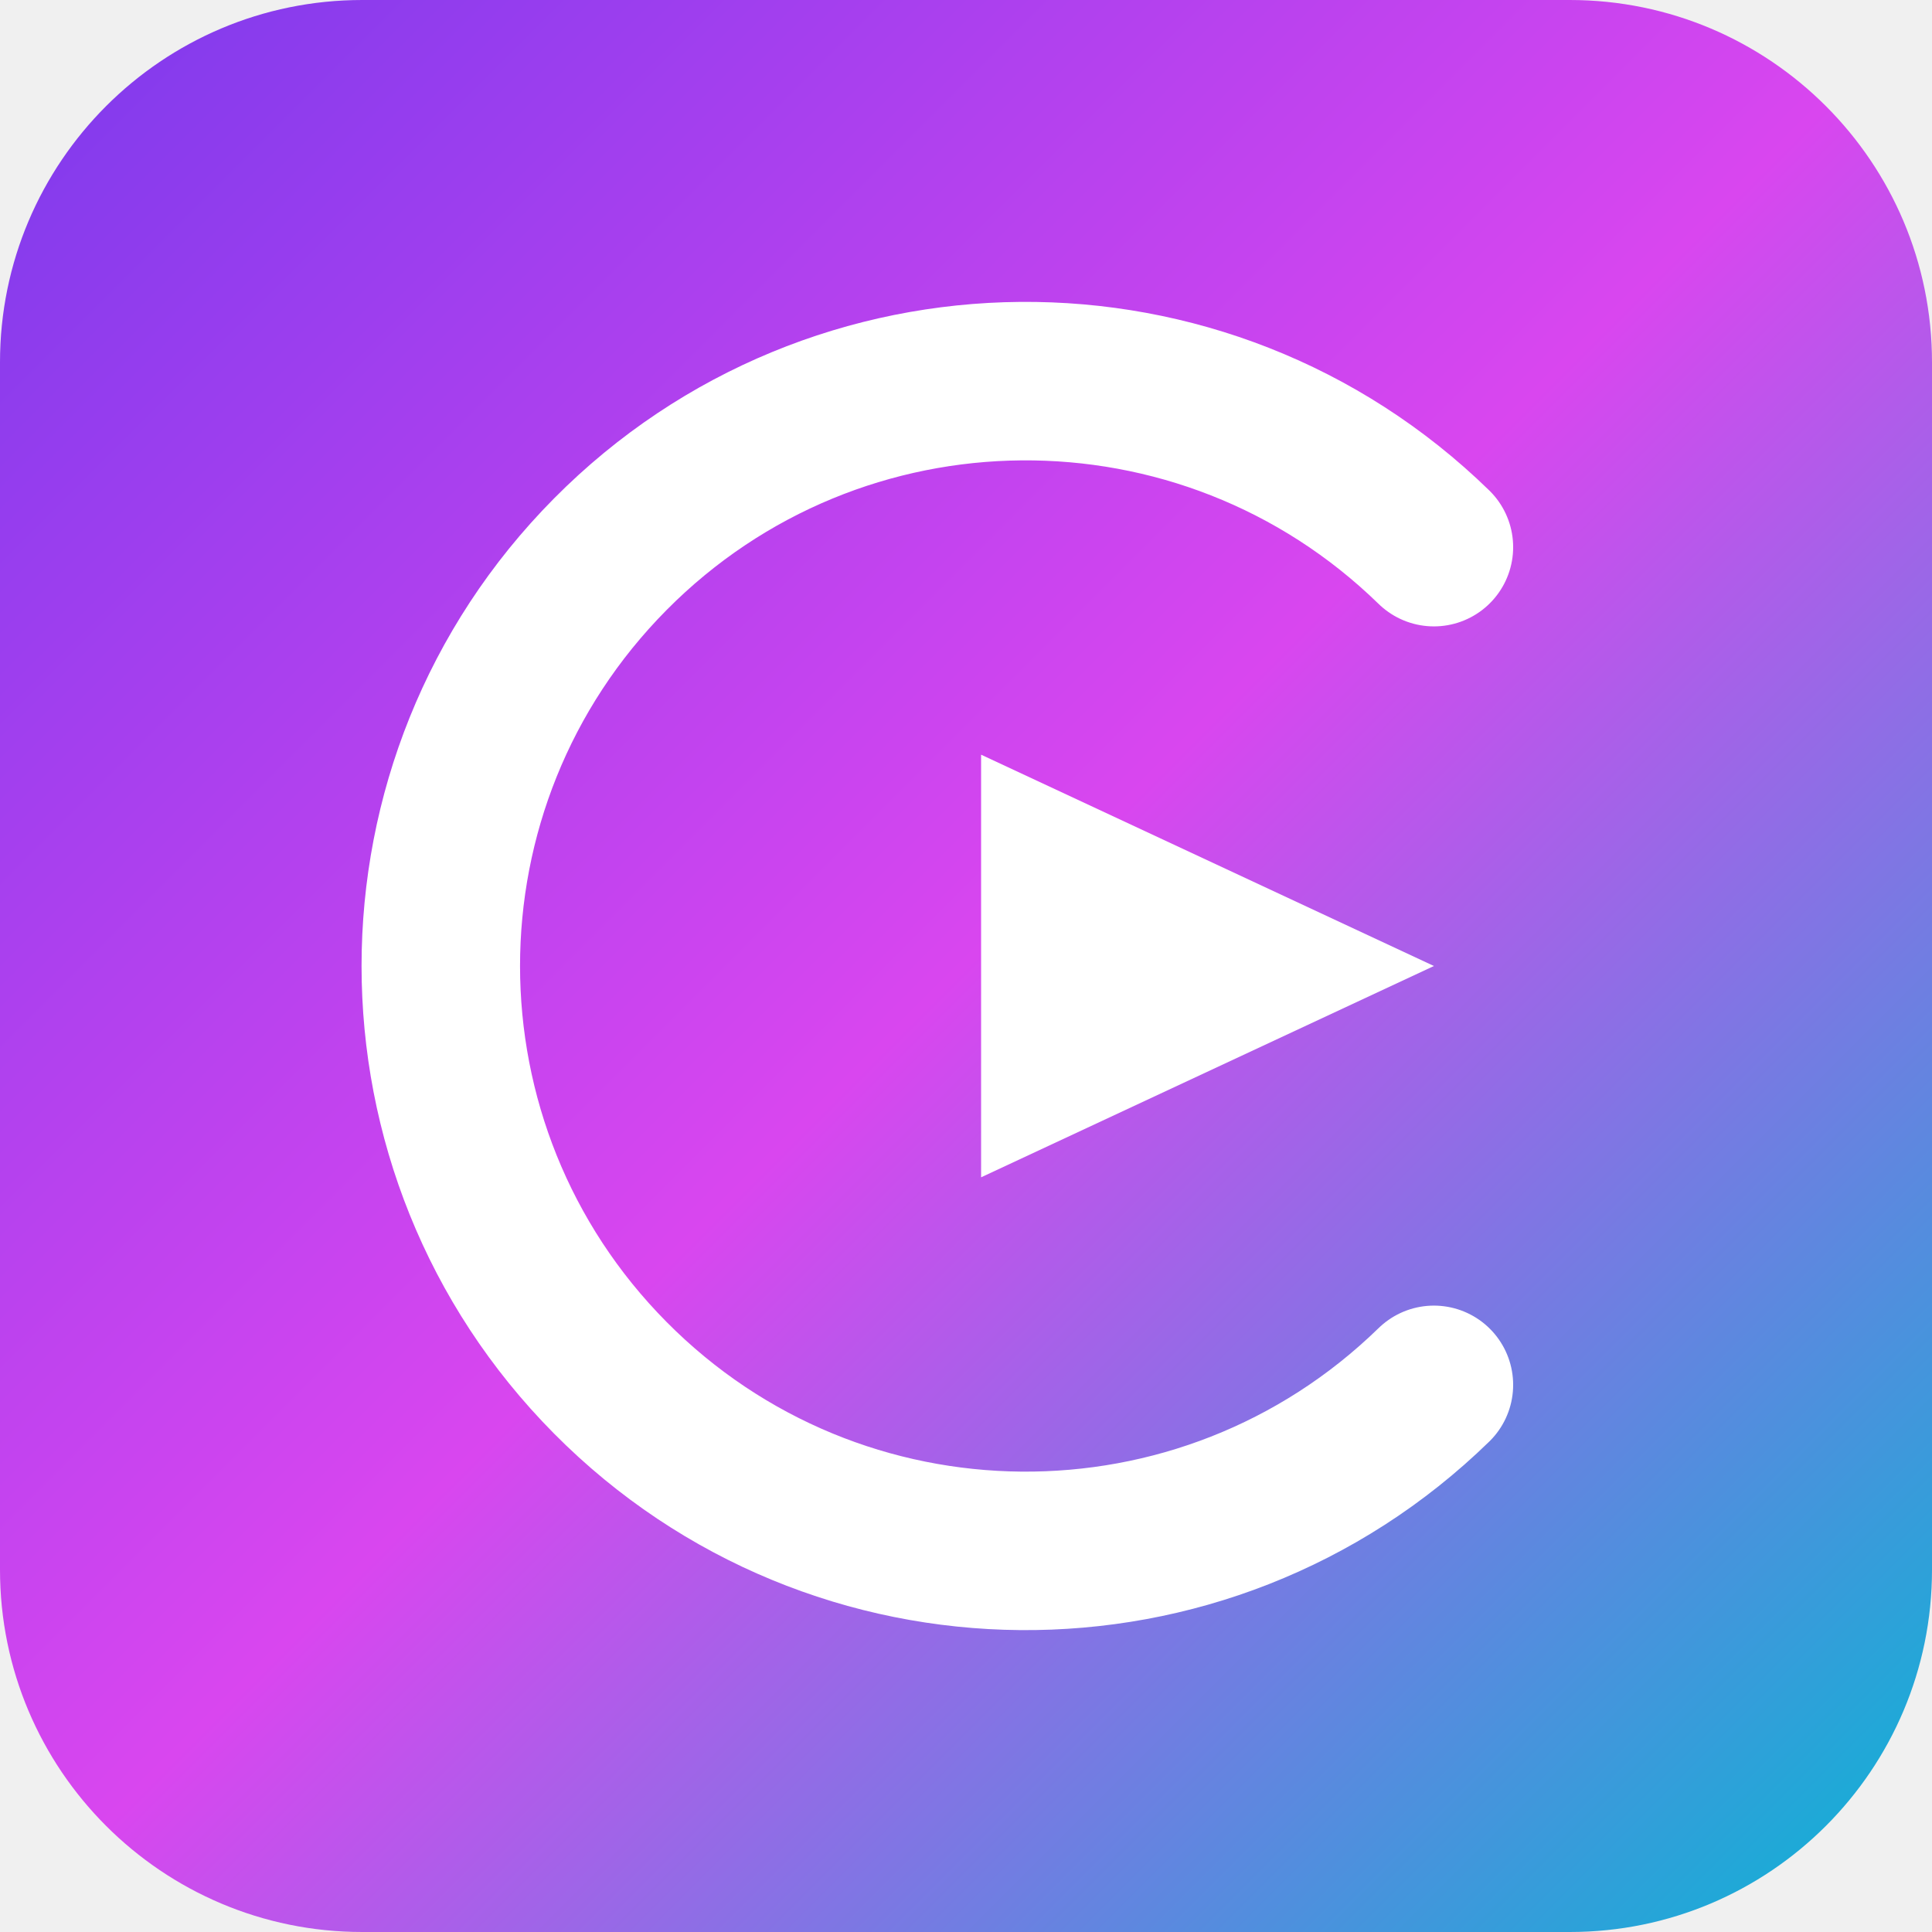
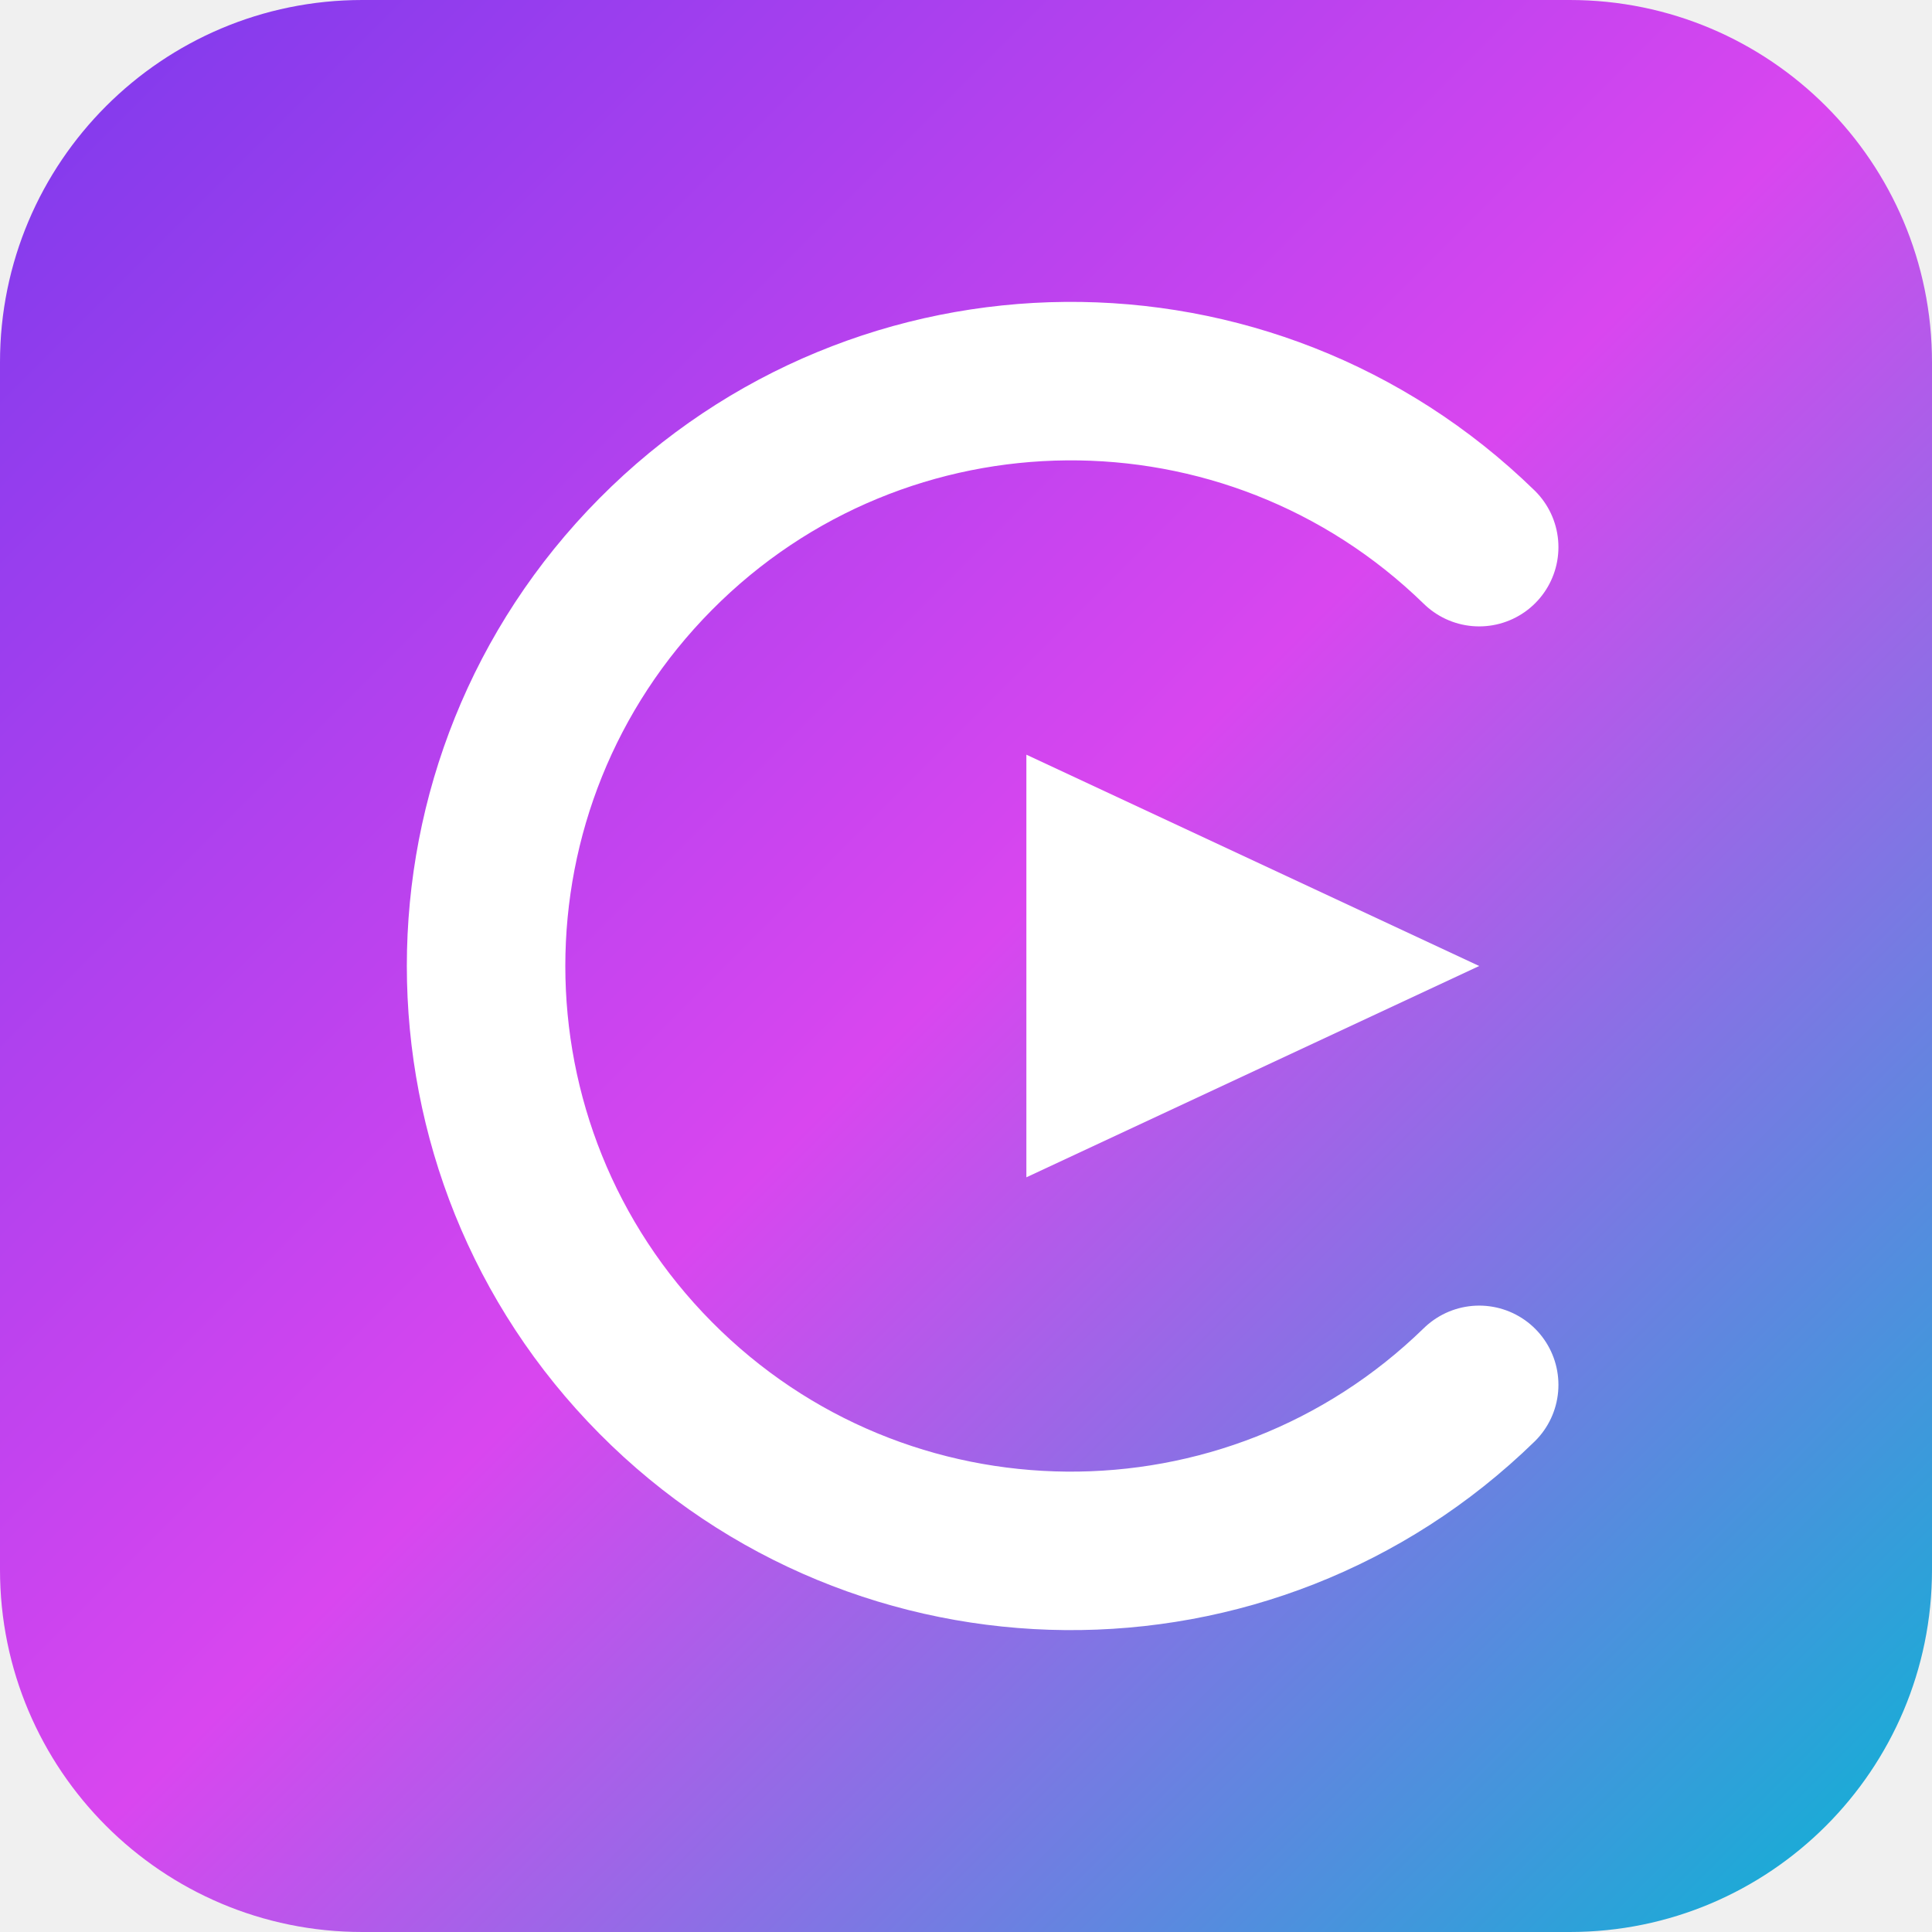
<svg xmlns="http://www.w3.org/2000/svg" viewBox="0 0 512 512">
  <defs>
    <linearGradient id="g" x1="0" y1="0" x2="512" y2="512" gradientUnits="userSpaceOnUse">
      <stop offset="0" stop-color="#7c3aed" />
      <stop offset="0.5" stop-color="#d946ef" />
      <stop offset="1" stop-color="#06b6d4" />
    </linearGradient>
  </defs>
  <rect width="512" height="512" rx="96" fill="url(#g)" />
-   <path d="M380 145 a155 155 0 1 0 0 222" stroke="white" stroke-width="42" stroke-linecap="round" fill="none" />
-   <path d="M260 200 L380 256 L260 312 Z" fill="white" />
+   <g transform="translate(12 0)">
+     <path d="M380 145 a155 155 0 1 0 0 222" stroke="white" stroke-width="42" stroke-linecap="round" fill="none" />
+     <path d="M260 200 L380 256 L260 312 Z" fill="white" />
+   </g>
</svg>
